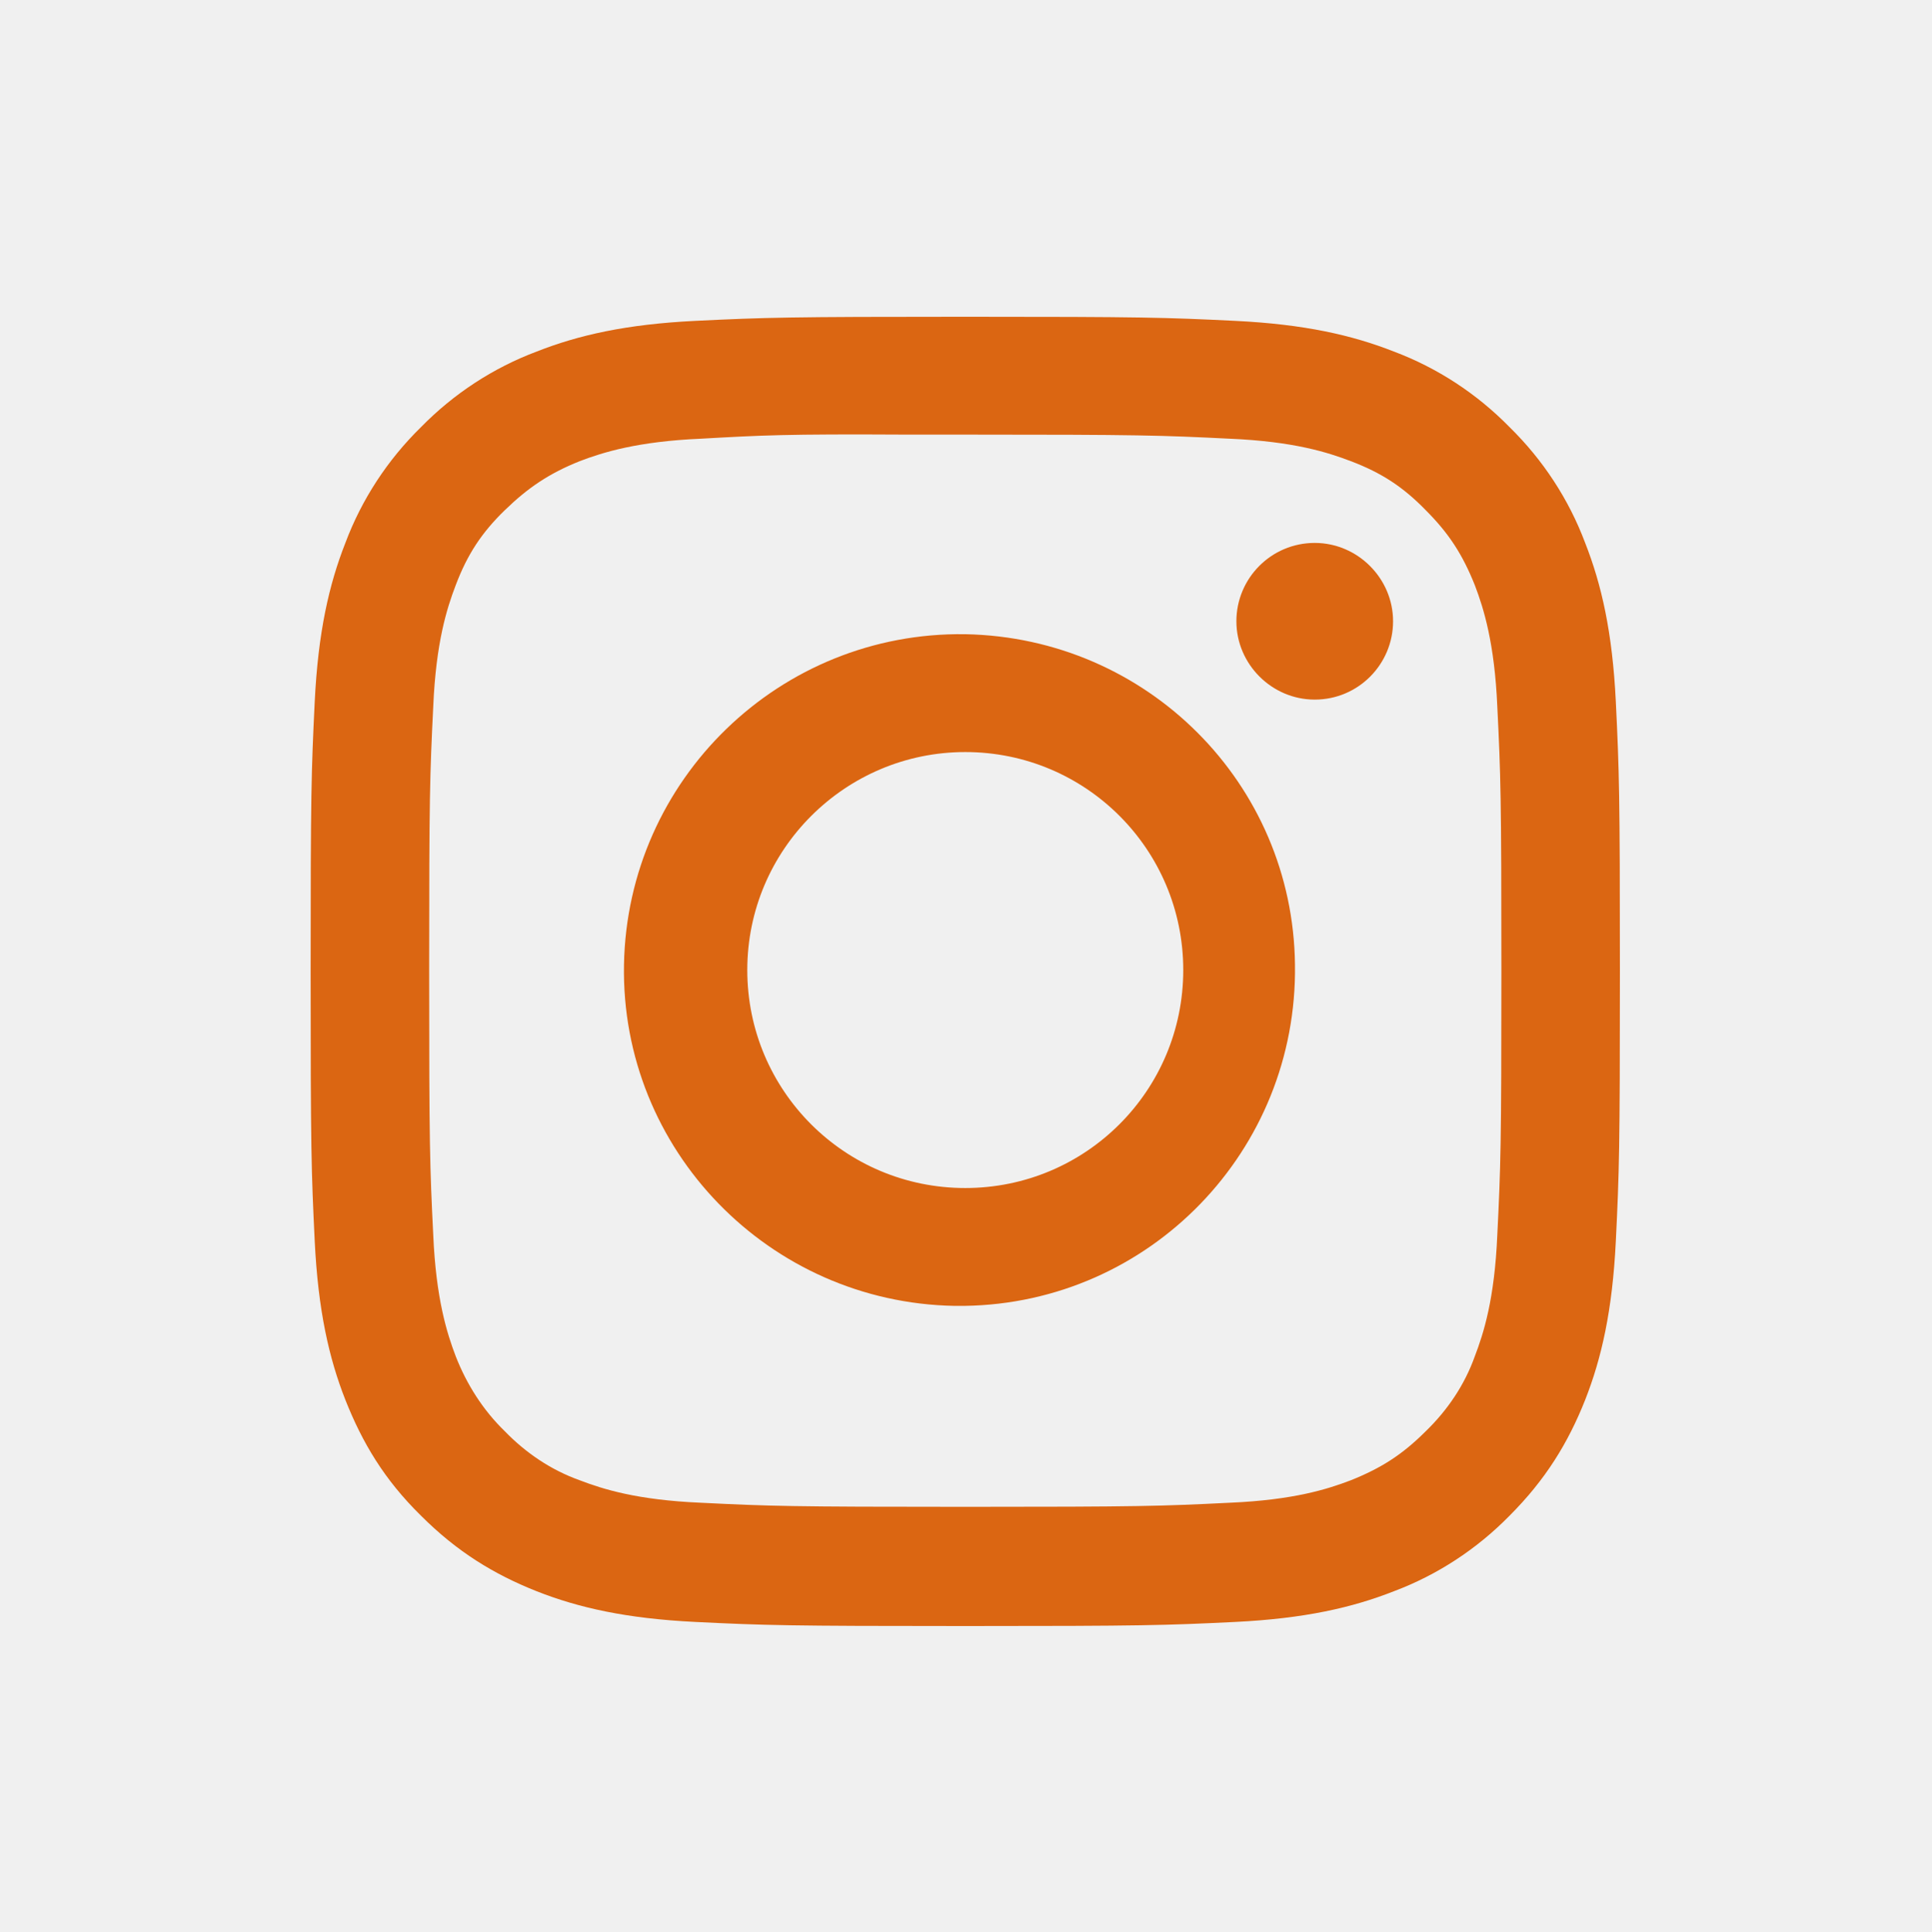
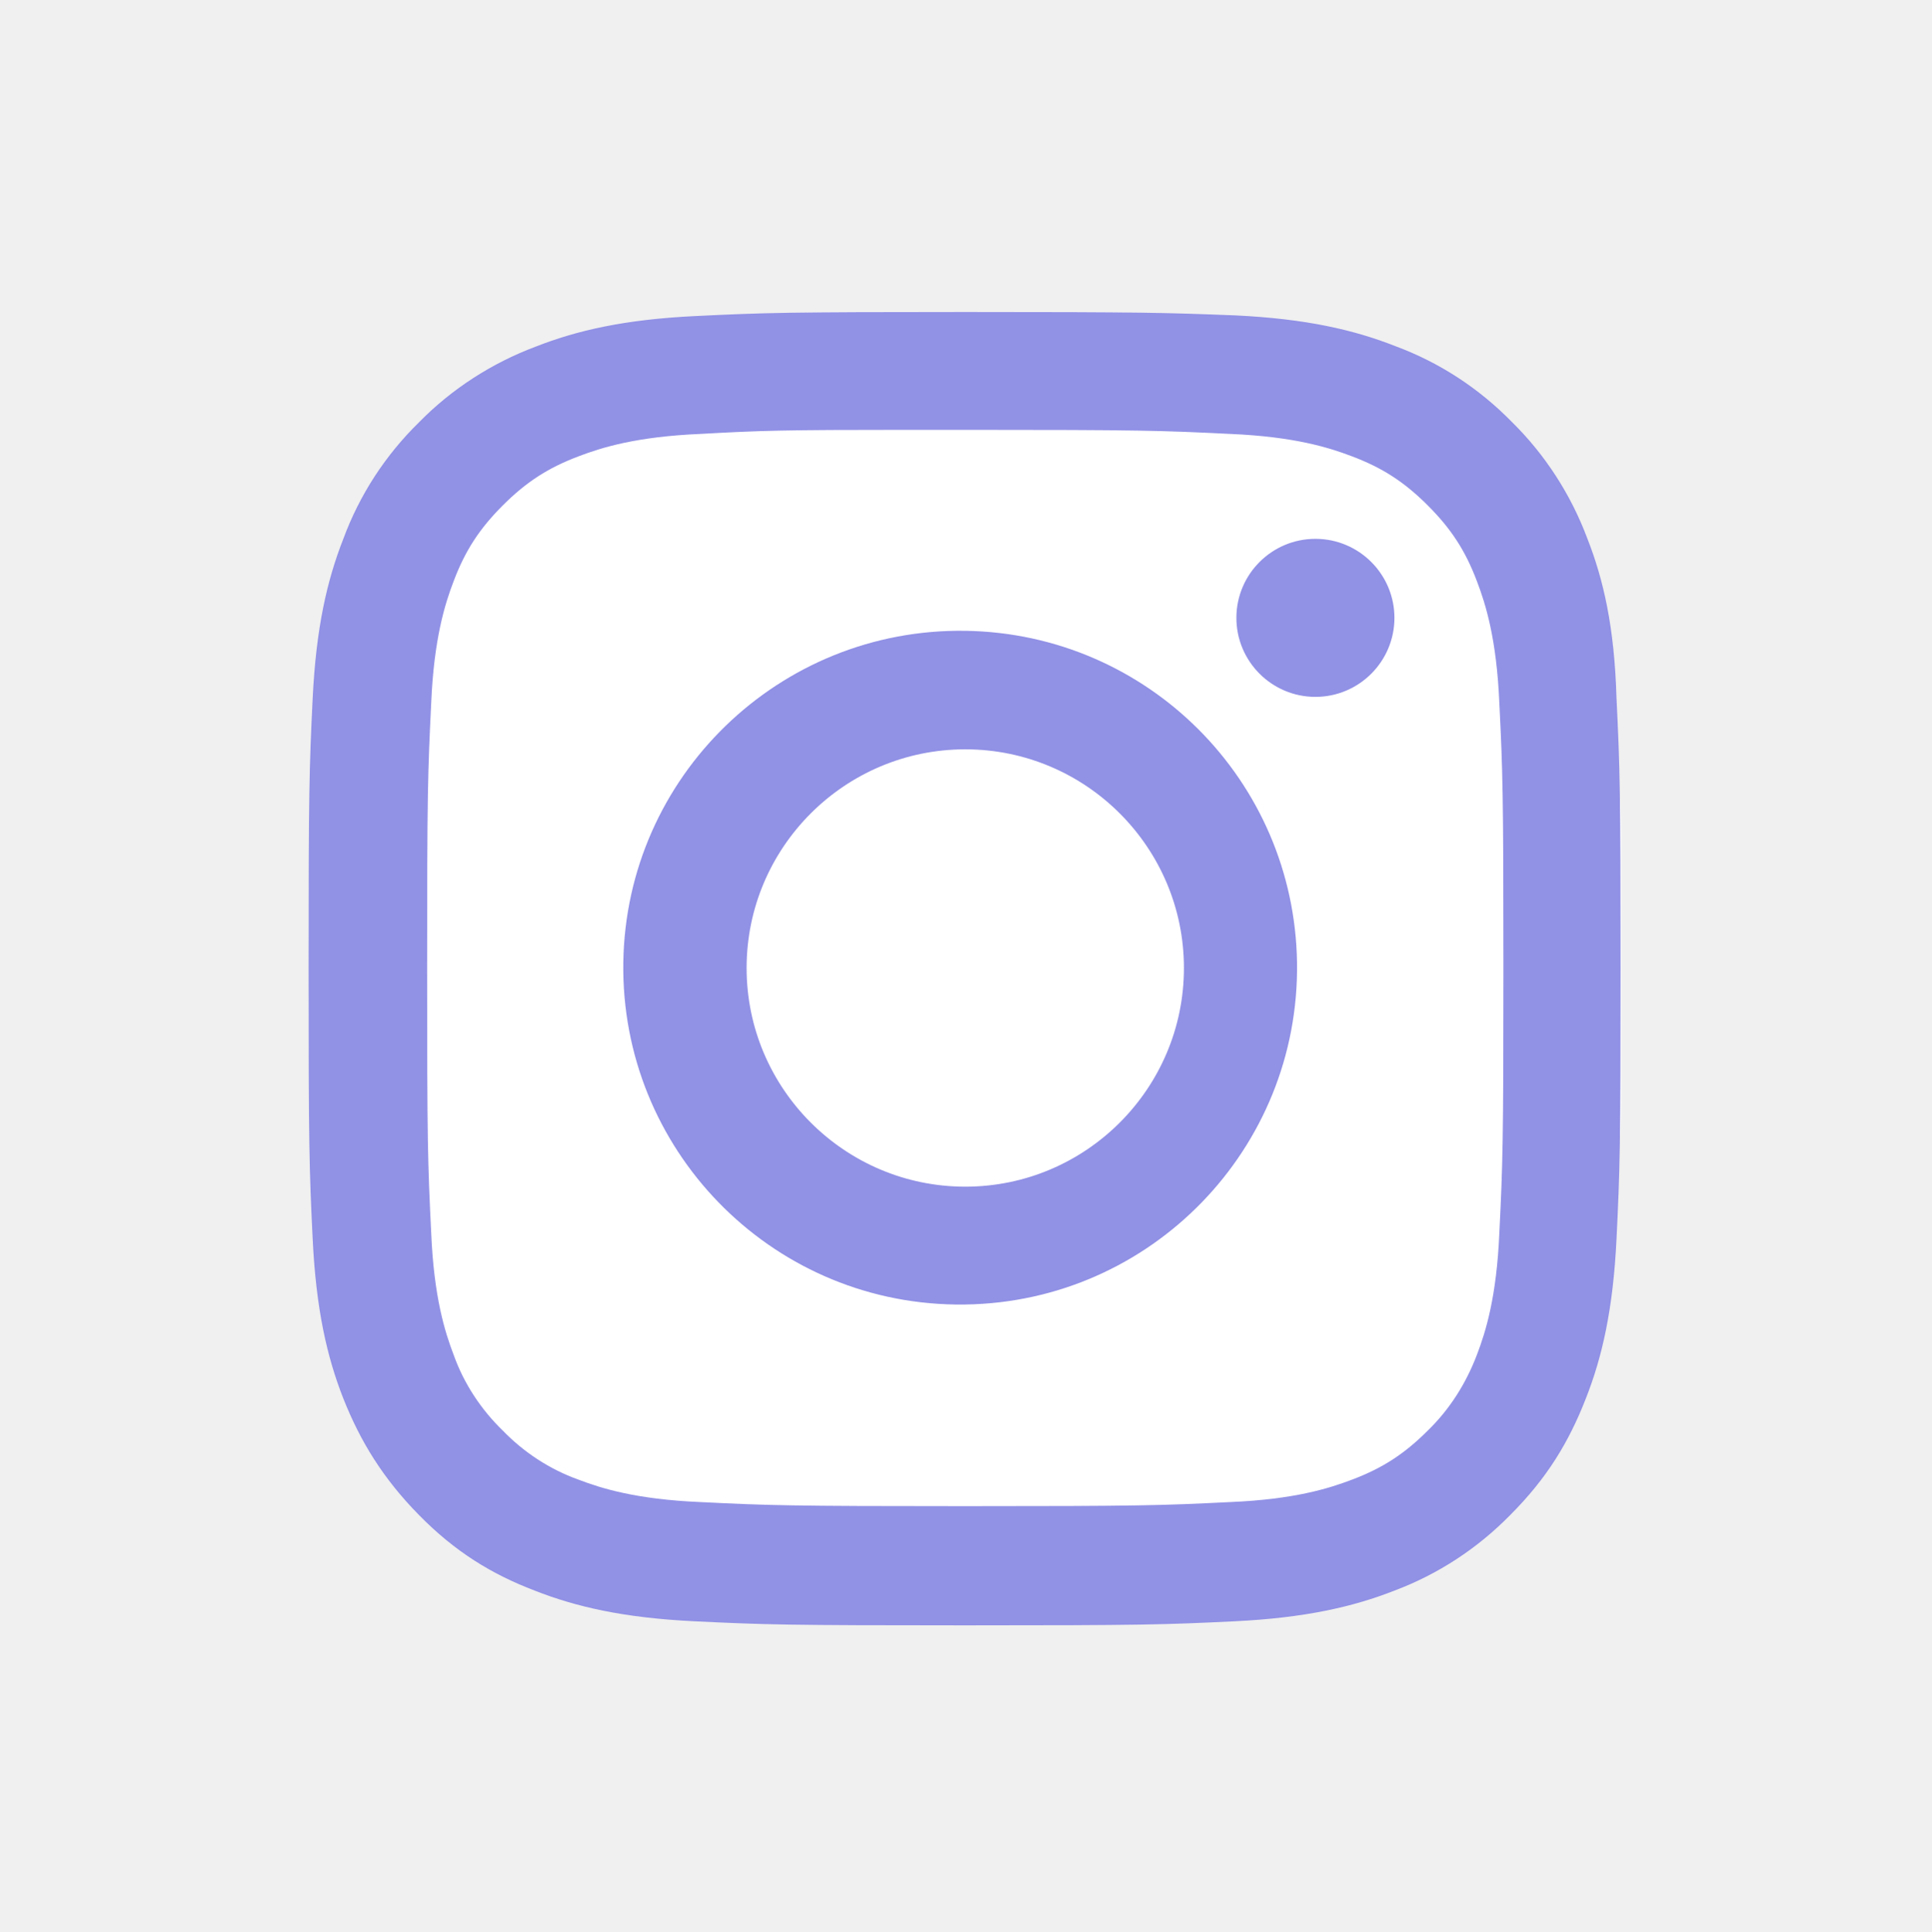
<svg xmlns="http://www.w3.org/2000/svg" version="1.1" x="0px" y="0px" viewBox="0 0 283.5 283.5" style="enable-background:new 0 0 283.5 283.5;" xml:space="preserve">
  <style type="text/css">
- 	.st0{display:none;}
+ 	.st0{fill:#FFFFFF;}
+ 	.st1{fill:#9191E6;}
+ 	.st2{fill:#3A3A77;}
+ 	.st3{fill:none;stroke:#FFFFFF;stroke-width:20;stroke-linecap:round;stroke-linejoin:round;stroke-miterlimit:10;}
+ 	.st4{display:none;}
+ 	.st5{display:inline;fill:#FFFFFF;}
+ 	.st6{display:inline;}
+ 	.st7{fill:#0D522C;}
+ 	.st8{fill:#FFFFFF;stroke:#FFFFFF;stroke-width:10;stroke-linecap:round;stroke-linejoin:round;}
	
- 		.st1{display:inline;fill:none;stroke:#0D522C;stroke-width:5.669;stroke-linecap:round;stroke-linejoin:round;stroke-miterlimit:10;}
- 	.st2{fill:#EF2973;}
- 	.st3{fill:#DB6612;}
- 	.st4{display:inline;fill:#FFFFFF;}
- 	.st5{display:inline;}
- 	.st6{fill:#0D522C;}
- 	.st7{fill:#FFFFFF;stroke:#EF2973;stroke-width:3;stroke-linecap:round;stroke-linejoin:round;stroke-miterlimit:10;}
- 	.st8{fill:#FFFFFF;stroke:#EF2973;stroke-width:5;stroke-linecap:round;stroke-linejoin:round;stroke-miterlimit:10;}
- 	.st9{fill:#EF2973;stroke:#EF2973;stroke-miterlimit:10;}
- 	.st10{fill:#EF2973;stroke:#EF2973;stroke-width:1.600000e-04;}
- 	.st11{fill-rule:evenodd;clip-rule:evenodd;fill:#DB6612;}
+ 		.st9{fill-rule:evenodd;clip-rule:evenodd;fill:#FFFFFF;stroke:#FFFFFF;stroke-width:10;stroke-linecap:round;stroke-linejoin:round;}
+ 	.st10{fill:#3A3A77;stroke:#3A3A77;stroke-width:10;stroke-linecap:round;stroke-linejoin:round;}
+ 	.st11{fill-rule:evenodd;clip-rule:evenodd;fill:#9191E6;}
+ 	.st12{fill:#FFFFFF;stroke:#3A3A77;stroke-width:10;stroke-linecap:round;stroke-linejoin:round;}
+ 	.st13{fill:#FFFFFF;stroke:#FF0050;stroke-width:2.592;stroke-miterlimit:10;}
+ 	.st14{fill-rule:evenodd;clip-rule:evenodd;fill:#3A3A77;}
</style>
  <g id="guides">
</g>
-   <g id="base" class="st0">
- </g>
-   <g id="logo" class="st0">
- </g>
+   <g id="Layer_6">
+     <path class="st0" d="M161.2,238.4h-39c-42.4,0-76.8-34.4-76.8-76.8v-39c0-42.4,34.4-76.8,76.8-76.8h39c42.4,0,76.8,34.4,76.8,76.8   v39C238,204,203.7,238.4,161.2,238.4z" />
+   </g>
  <g id="logo_1_">
</g>
-   <g id="logo_x5F_favicon" class="st0">
+   <g id="logo_x5F_favicon" class="st4">
</g>
  <g id="favicon">
-     <path class="st3" d="M141.7,46.5c-26,0-29.3,0.1-39.6,0.6c-10.2,0.5-17.2,2.1-23.3,4.5c-6.4,2.4-12.2,6.2-17,11.1   c-4.9,4.8-8.7,10.6-11.1,17c-2.4,6.1-4,13.1-4.5,23.3c-0.5,10.3-0.6,13.5-0.6,39.6c0,26.1,0.1,29.3,0.6,39.6   c0.5,10.2,2.1,17.2,4.5,23.3c2.5,6.3,5.7,11.7,11.1,17c5.3,5.3,10.7,8.6,17,11.1c6.1,2.4,13.1,4,23.3,4.5   c10.2,0.5,13.5,0.6,39.6,0.6s29.3-0.1,39.6-0.6c10.2-0.5,17.2-2.1,23.3-4.5c6.4-2.4,12.2-6.2,17-11.1c5.3-5.3,8.6-10.7,11.1-17   c2.4-6.1,4-13.1,4.5-23.3c0.5-10.2,0.6-13.5,0.6-39.6s-0.1-29.3-0.6-39.6c-0.5-10.2-2.1-17.2-4.5-23.3c-2.4-6.4-6.2-12.2-11.1-17   c-4.8-4.9-10.6-8.7-17-11.1c-6.1-2.4-13.1-4-23.3-4.5C171,46.6,167.8,46.5,141.7,46.5L141.7,46.5z M133.1,63.8h8.6   c25.6,0,28.7,0.1,38.8,0.6c9.4,0.4,14.4,2,17.8,3.3c4.5,1.7,7.7,3.8,11,7.2c3.4,3.4,5.4,6.5,7.2,11c1.3,3.4,2.9,8.5,3.3,17.8   c0.5,10.1,0.6,13.1,0.6,38.8s-0.1,28.7-0.6,38.8c-0.4,9.4-2,14.4-3.3,17.8c-1.5,4.2-4,7.9-7.2,11c-3.4,3.4-6.5,5.4-11,7.2   c-3.4,1.3-8.4,2.9-17.8,3.3c-10.1,0.5-13.1,0.6-38.8,0.6s-28.7-0.1-38.8-0.6c-9.4-0.4-14.4-2-17.8-3.3c-4.2-1.5-7.9-4-11-7.2   c-3.2-3.1-5.6-6.9-7.2-11c-1.3-3.4-2.9-8.5-3.3-17.8c-0.5-10.1-0.6-13.1-0.6-38.8s0.1-28.6,0.6-38.8c0.4-9.4,2-14.4,3.3-17.8   c1.7-4.5,3.8-7.7,7.2-11s6.5-5.4,11-7.2c3.4-1.3,8.5-2.9,17.8-3.3C111.8,63.9,115.2,63.7,133.1,63.8L133.1,63.8z M193,79.7   c-6.4,0-11.5,5.2-11.5,11.5s5.2,11.5,11.5,11.5l0,0c6.4,0,11.5-5.2,11.5-11.5S199.3,79.7,193,79.7 M141.7,93.1   c-27.2-0.4-49.6,21.3-50.1,48.5s21.3,49.6,48.5,50.1c0.5,0,1,0,1.5,0c27.2-0.4,48.9-22.8,48.5-50.1   C189.8,115,168.4,93.6,141.7,93.1 M141.7,110.4c17.7,0,32,14.3,32,32s-14.3,32-32,32c0,0,0,0,0,0c-17.7,0-32-14.3-32-32   S124.1,110.4,141.7,110.4" />
+     <path class="st1" d="M141.7,45.8c-26.1,0-29.4,0.1-39.7,0.6c-10.3,0.5-17.3,2.1-23.4,4.5c-6.4,2.4-12.3,6.2-17.1,11.1   c-4.9,4.8-8.7,10.6-11.1,17.1c-2.4,6.1-4,13.1-4.5,23.4c-0.5,10.3-0.6,13.6-0.6,39.7c0,26.1,0.1,29.4,0.6,39.7   c0.5,10.3,2.1,17.3,4.5,23.4c2.5,6.3,5.8,11.7,11.1,17.1c5.3,5.4,10.7,8.7,17,11.1c6.1,2.4,13.1,4,23.4,4.5   c10.3,0.5,13.6,0.6,39.7,0.6s29.4-0.1,39.7-0.6c10.2-0.5,17.3-2.1,23.4-4.5c6.4-2.4,12.2-6.2,17-11.1c5.4-5.4,8.6-10.7,11.1-17.1   c2.4-6.1,4-13.1,4.5-23.4c0.5-10.3,0.6-13.5,0.6-39.7s-0.1-29.4-0.6-39.7C237,92.1,235.4,85.1,233,79c-2.4-6.4-6.2-12.3-11.1-17.1   c-4.8-4.9-10.6-8.7-17.1-11.1c-6.1-2.4-13.1-4-23.4-4.5C171.1,45.9,167.9,45.8,141.7,45.8L141.7,45.8z M133.1,63.1h8.6   c25.7,0,28.8,0.1,38.9,0.6c9.4,0.4,14.5,2,17.9,3.3c4.5,1.7,7.7,3.8,11.1,7.2c3.4,3.4,5.5,6.6,7.2,11.1c1.3,3.4,2.9,8.5,3.3,17.9   c0.5,10.1,0.6,13.2,0.6,38.9s-0.1,28.8-0.6,38.9c-0.4,9.4-2,14.5-3.3,17.9c-1.6,4.2-4,8-7.2,11.1c-3.4,3.4-6.6,5.5-11.1,7.2   c-3.4,1.3-8.5,2.9-17.9,3.3c-10.1,0.5-13.2,0.6-38.9,0.6s-28.8-0.1-38.9-0.6c-9.4-0.4-14.5-2-17.9-3.3c-4.2-1.5-8-4-11.1-7.2   c-3.2-3.1-5.7-6.9-7.2-11.1c-1.3-3.4-2.9-8.5-3.3-17.9c-0.5-10.1-0.6-13.2-0.6-38.9s0.1-28.7,0.6-38.9c0.4-9.4,2-14.5,3.3-17.9   c1.7-4.5,3.8-7.7,7.2-11.1c3.4-3.4,6.6-5.5,11.1-7.2c3.4-1.3,8.5-2.9,17.9-3.3C111.7,63.2,115.1,63.1,133.1,63.1L133.1,63.1z    M193.1,79.1c-6.4,0-11.6,5.2-11.6,11.6c0,6.4,5.2,11.6,11.6,11.6l0,0c6.4,0,11.6-5.2,11.6-11.6C204.7,84.3,199.5,79.1,193.1,79.1    M141.7,92.6c-27.3-0.4-49.8,21.4-50.2,48.7c-0.4,27.3,21.4,49.8,48.7,50.2c0.5,0,1,0,1.5,0c27.3-0.4,49.1-22.9,48.7-50.2   C190,114.6,168.5,93,141.7,92.6 M141.7,110c17.7,0,32.1,14.4,32.1,32.1c0,17.7-14.4,32.1-32.1,32.1c0,0,0,0,0,0   c-17.7,0-32.1-14.4-32.1-32.1S124,110,141.7,110" />
  </g>
+   <g id="Layer_7">
+ </g>
</svg>
